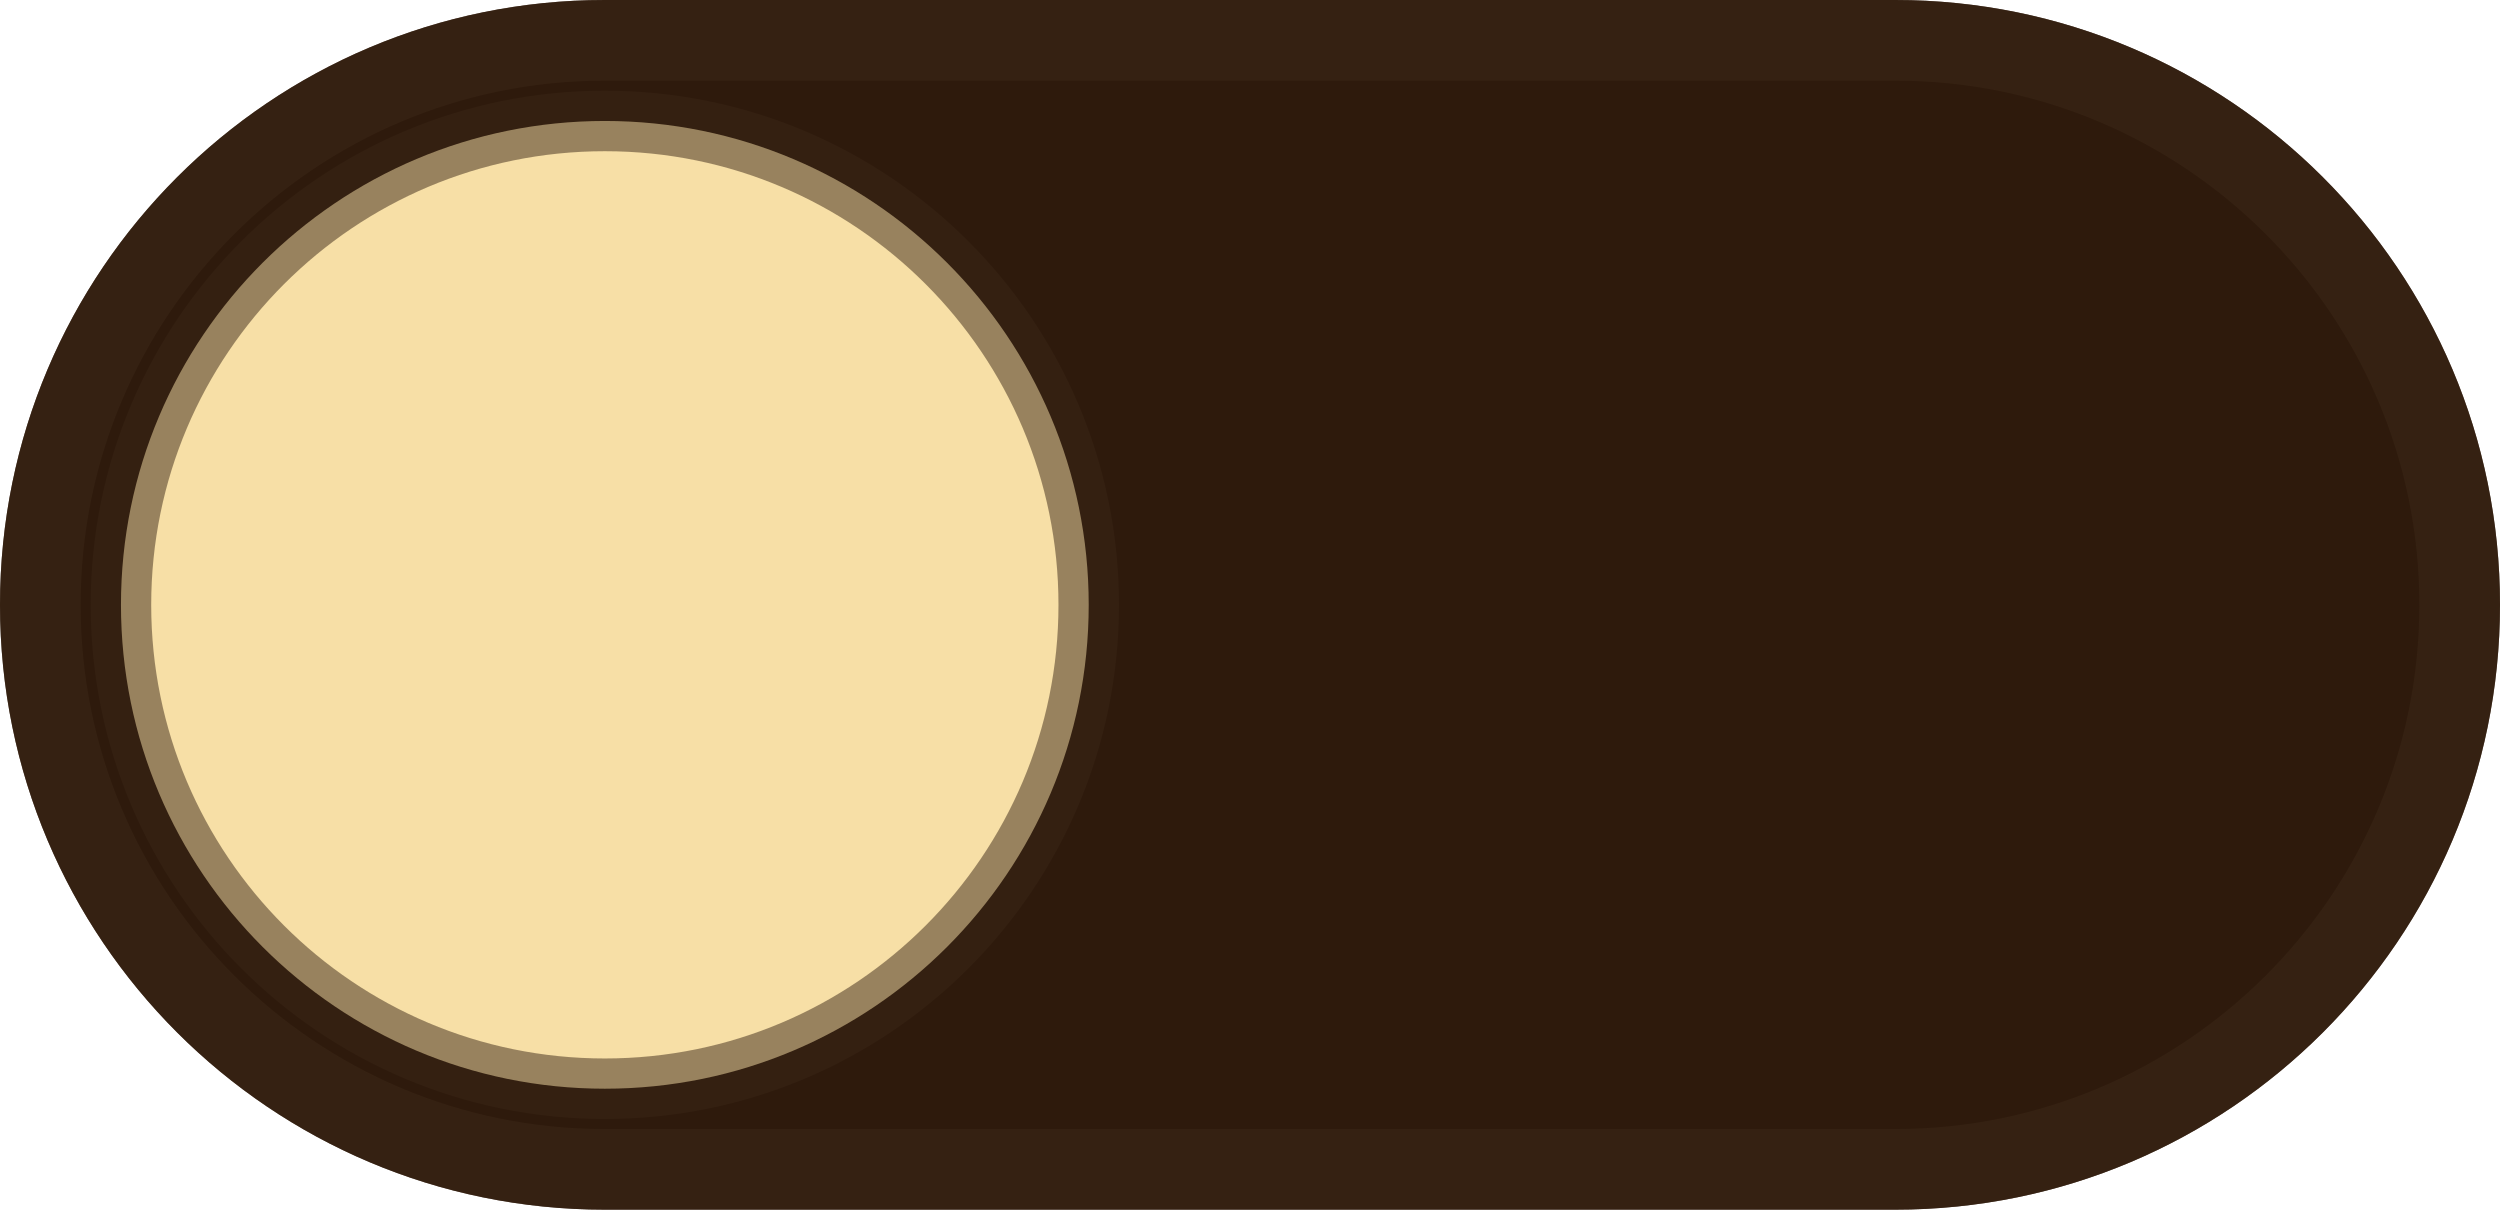
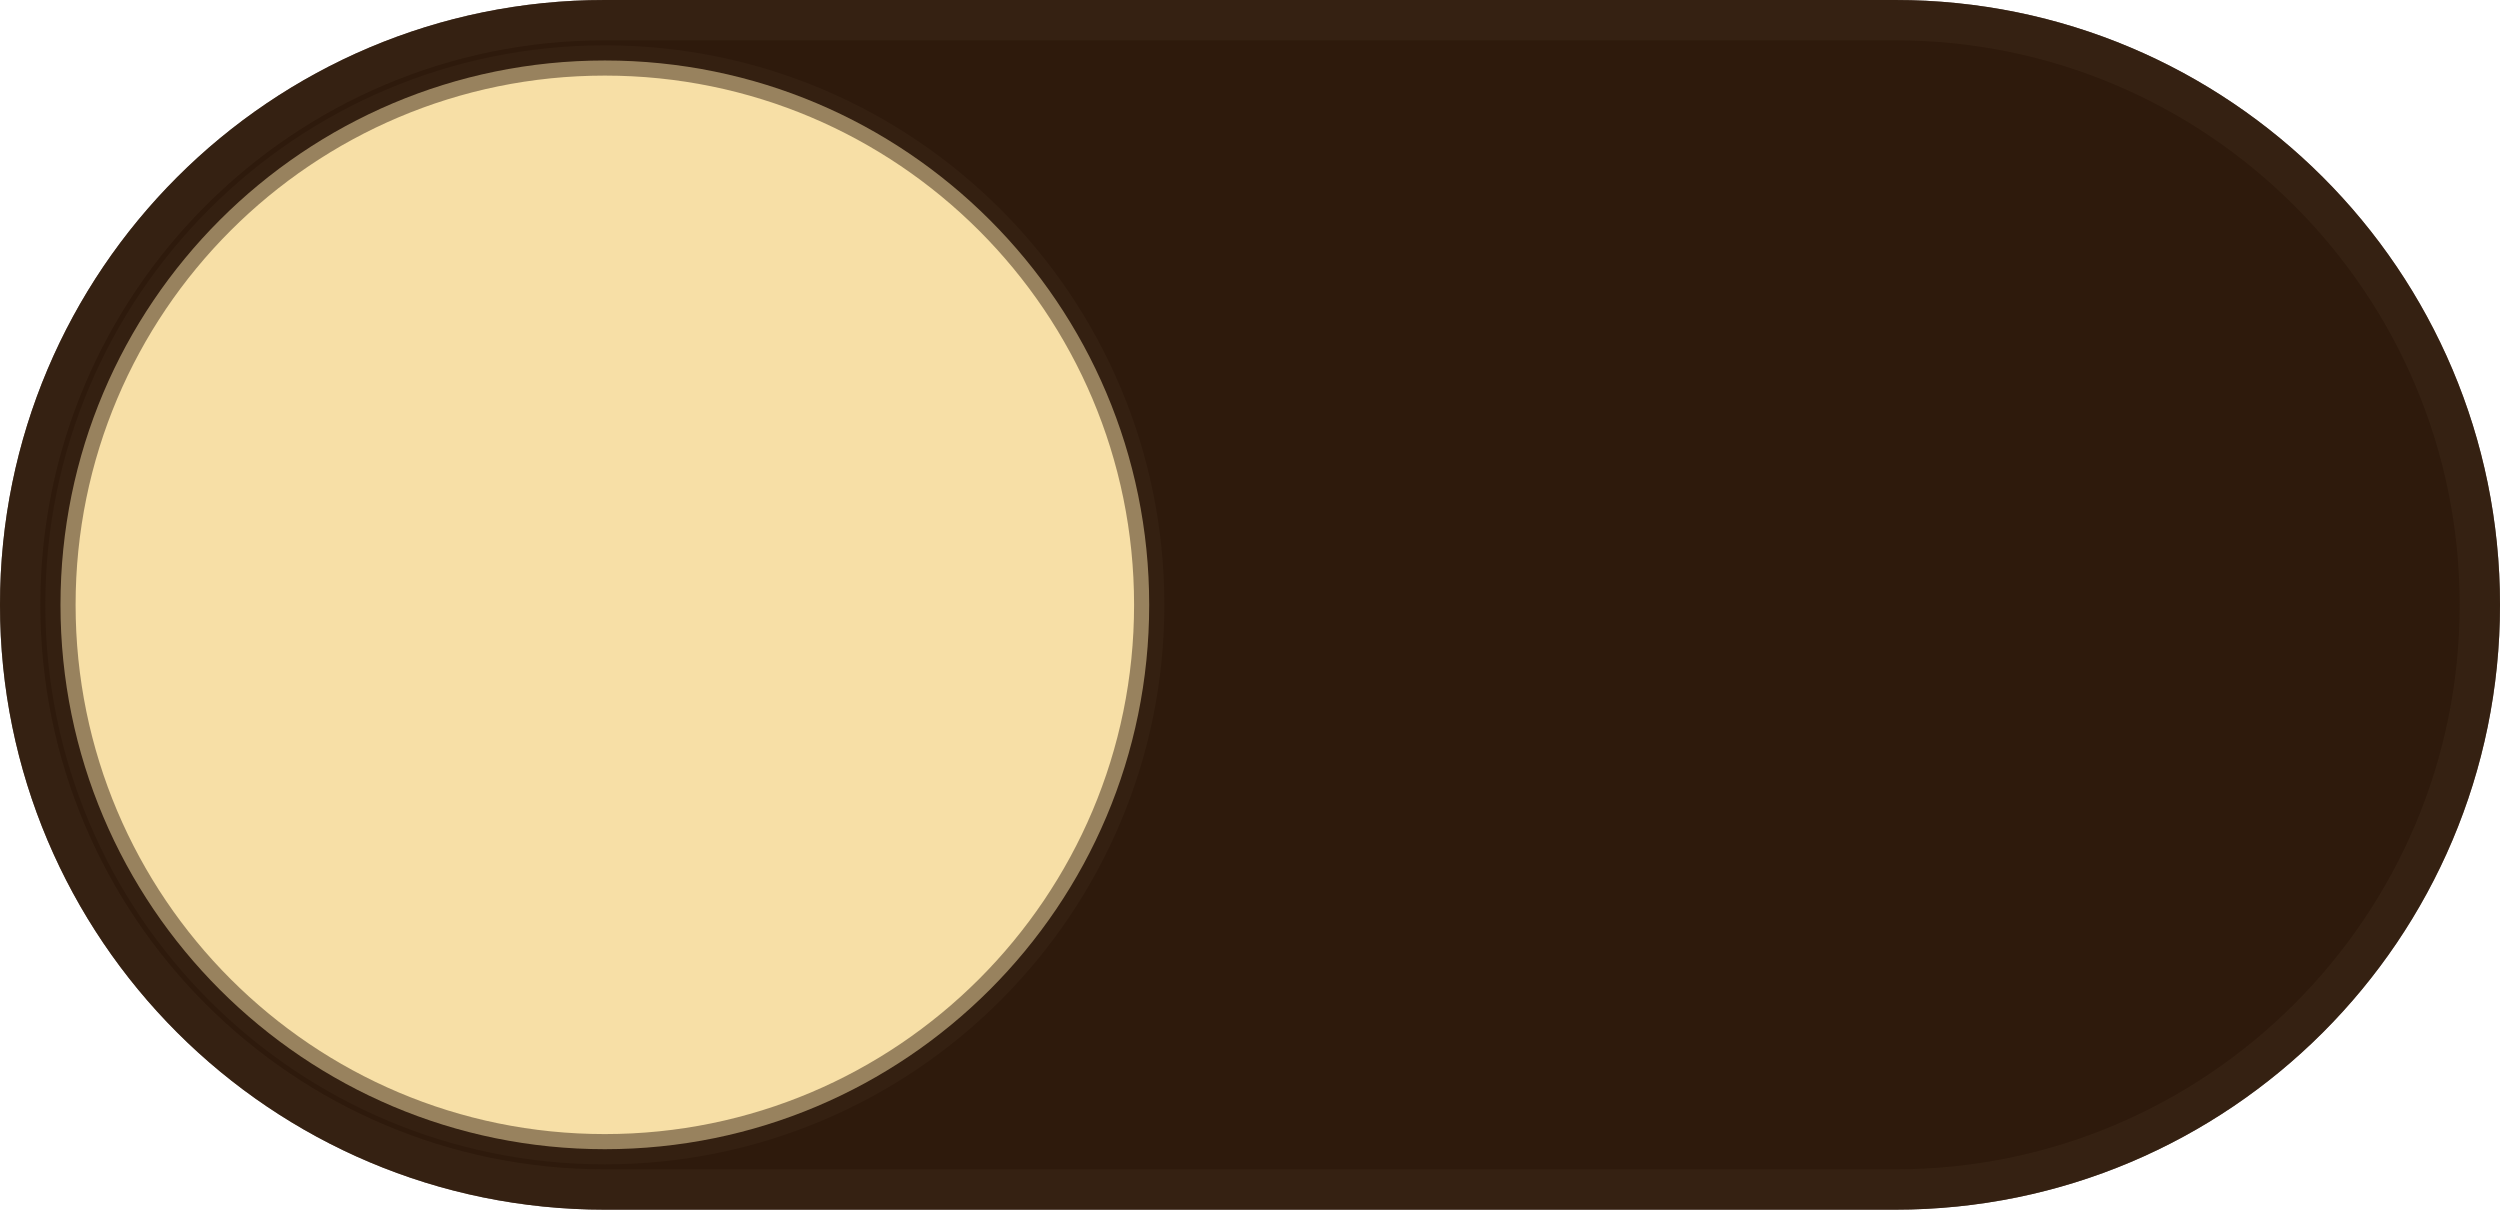
- <svg xmlns="http://www.w3.org/2000/svg" width="62" height="30" viewBox="0 0 62 30">
-   <rect x="0" y="0" width="62" height="30" rx="15" fill="#2E1A0C" />
-   <rect x="1" y="1" width="60" height="28" rx="14" fill="none" stroke="#3A2616" stroke-width="2" opacity="0.6" />
-   <circle cx="15" cy="15" r="12" fill="#F7DFA6" />
-   <circle cx="15" cy="15" r="12" fill="none" stroke="#3A2616" stroke-width="1.5" opacity="0.5" />
+ <svg xmlns="http://www.w3.org/2000/svg" width="124" height="60" viewBox="0 0 124 60">
+   <rect x="0" y="0" width="124" height="60" rx="30" fill="#2E1A0C" />
+   <rect x="1" y="1" width="122" height="58" rx="29" fill="none" stroke="#3A2616" stroke-width="2" opacity="0.6" />
+   <circle cx="30" cy="30" r="27" fill="#F7DFA6" />
+   <circle cx="30" cy="30" r="27" fill="none" stroke="#3A2616" stroke-width="1.5" opacity="0.5" />
</svg>
